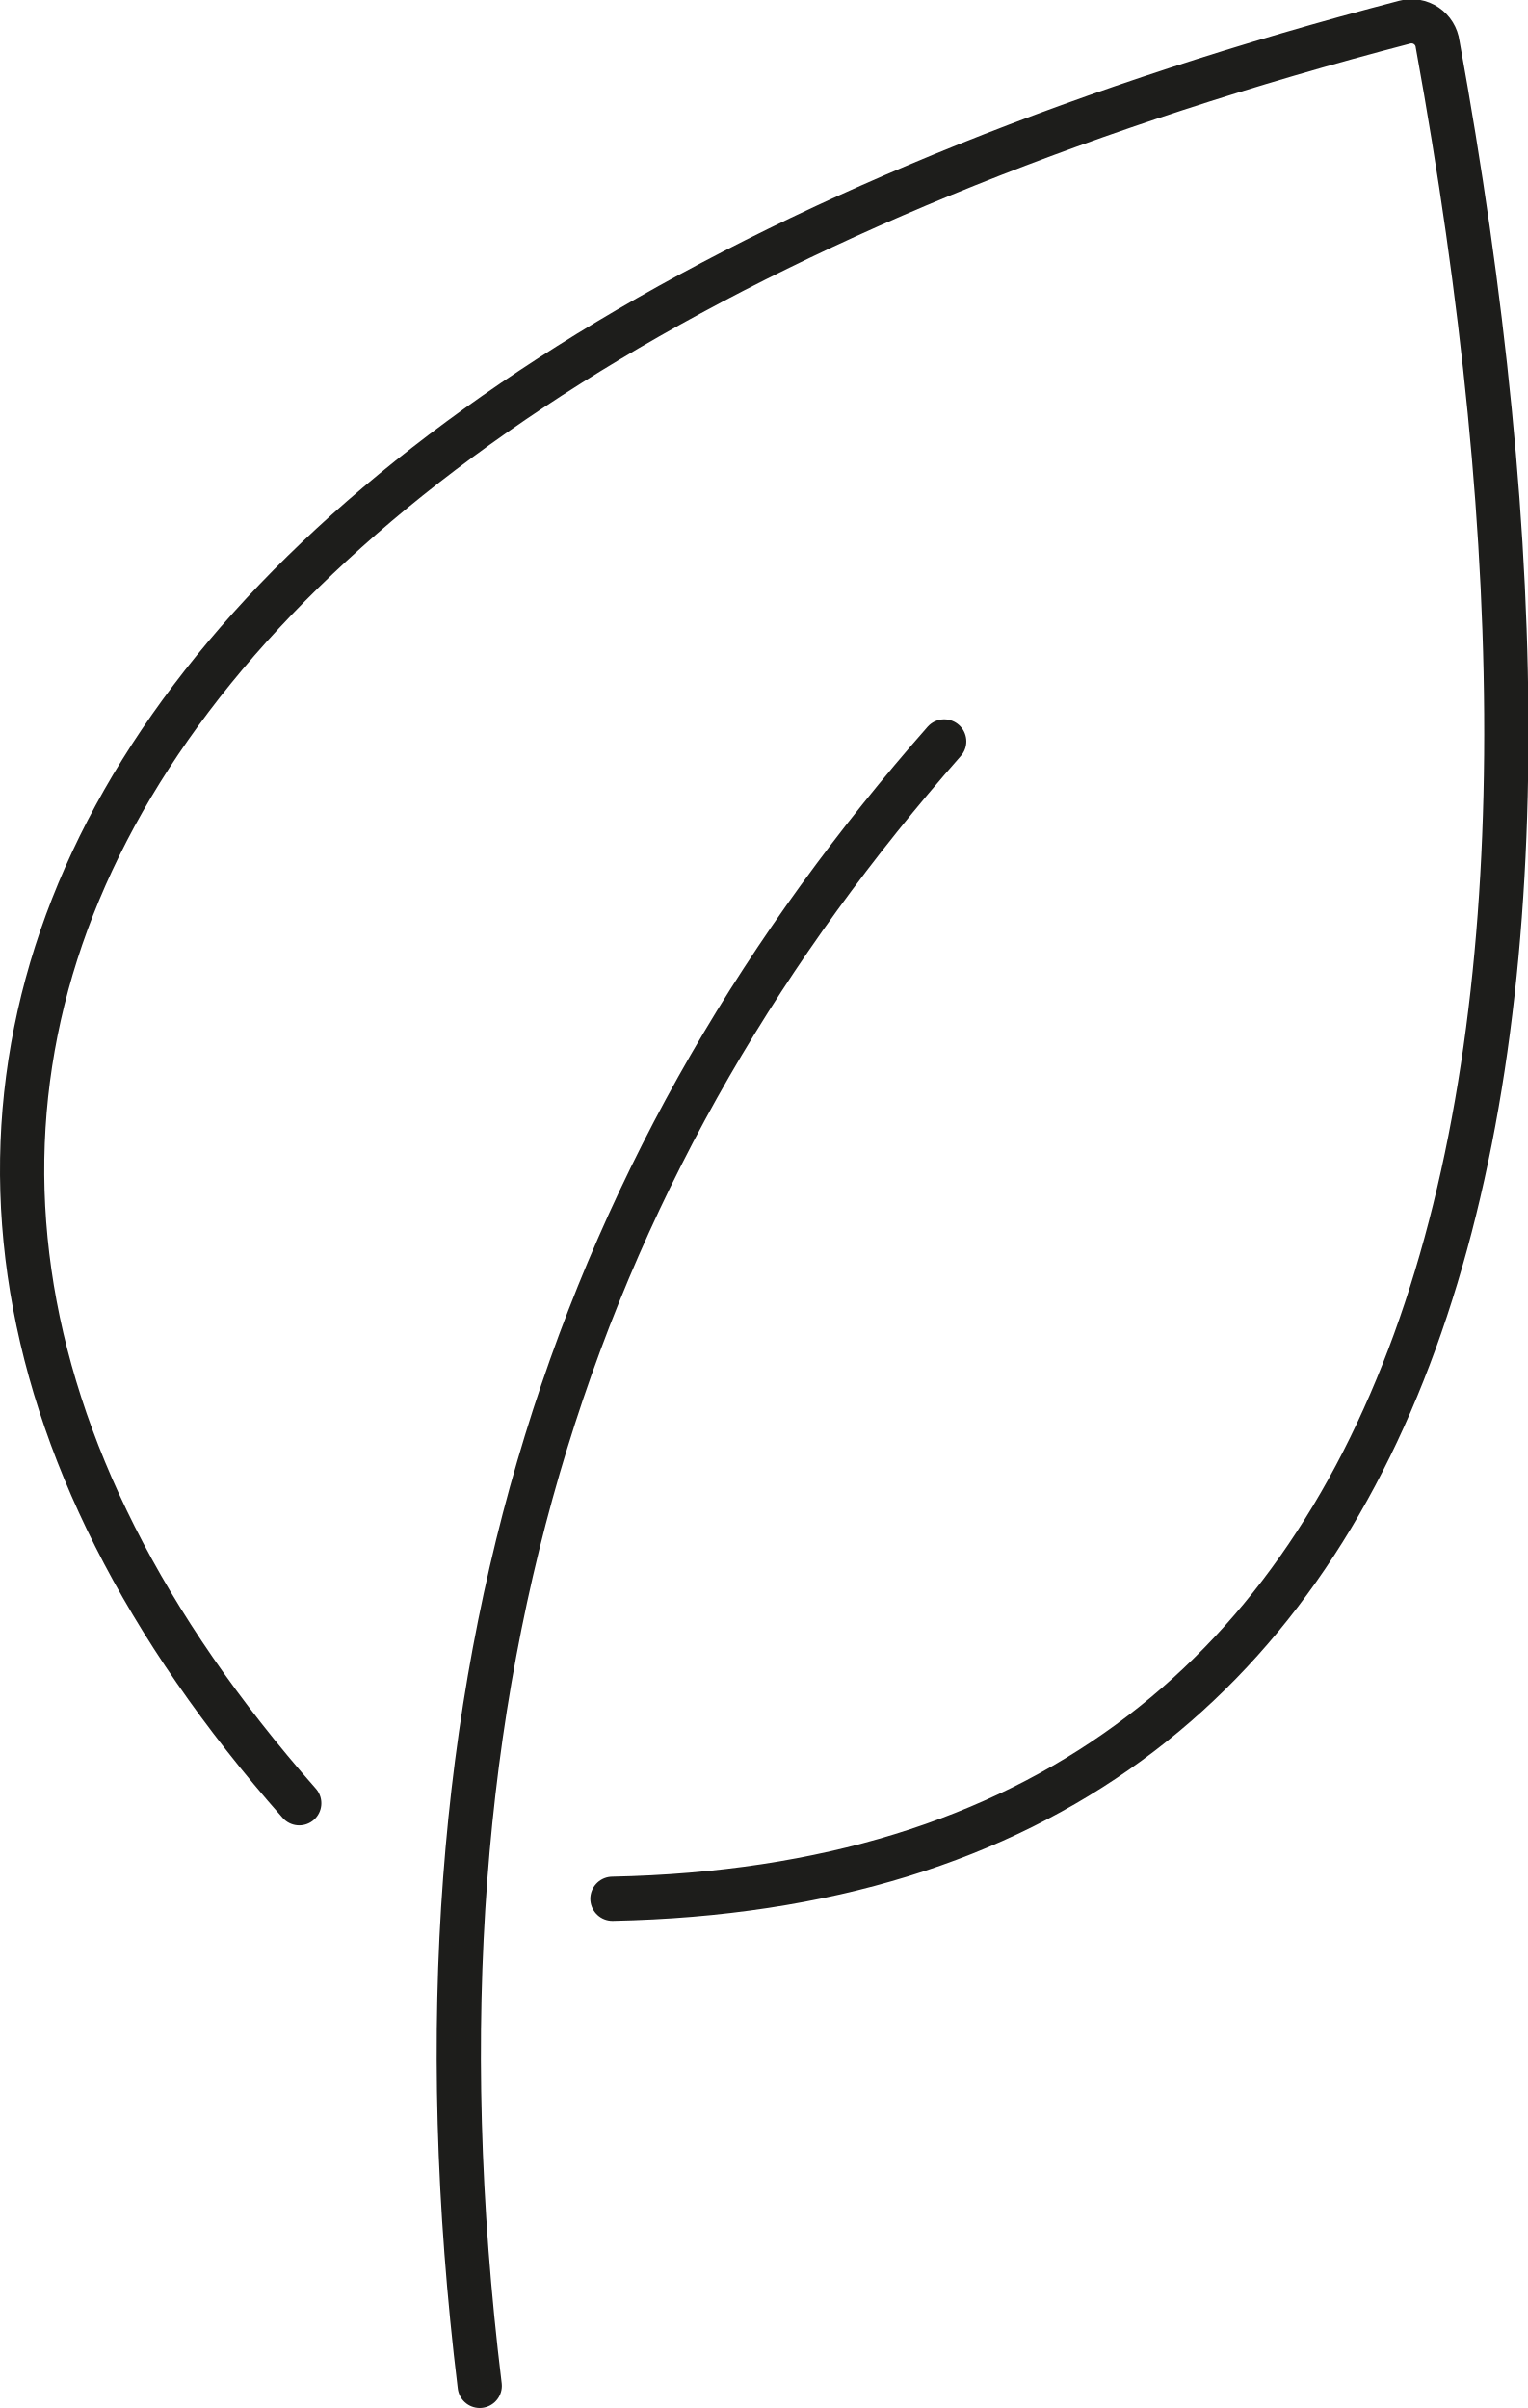
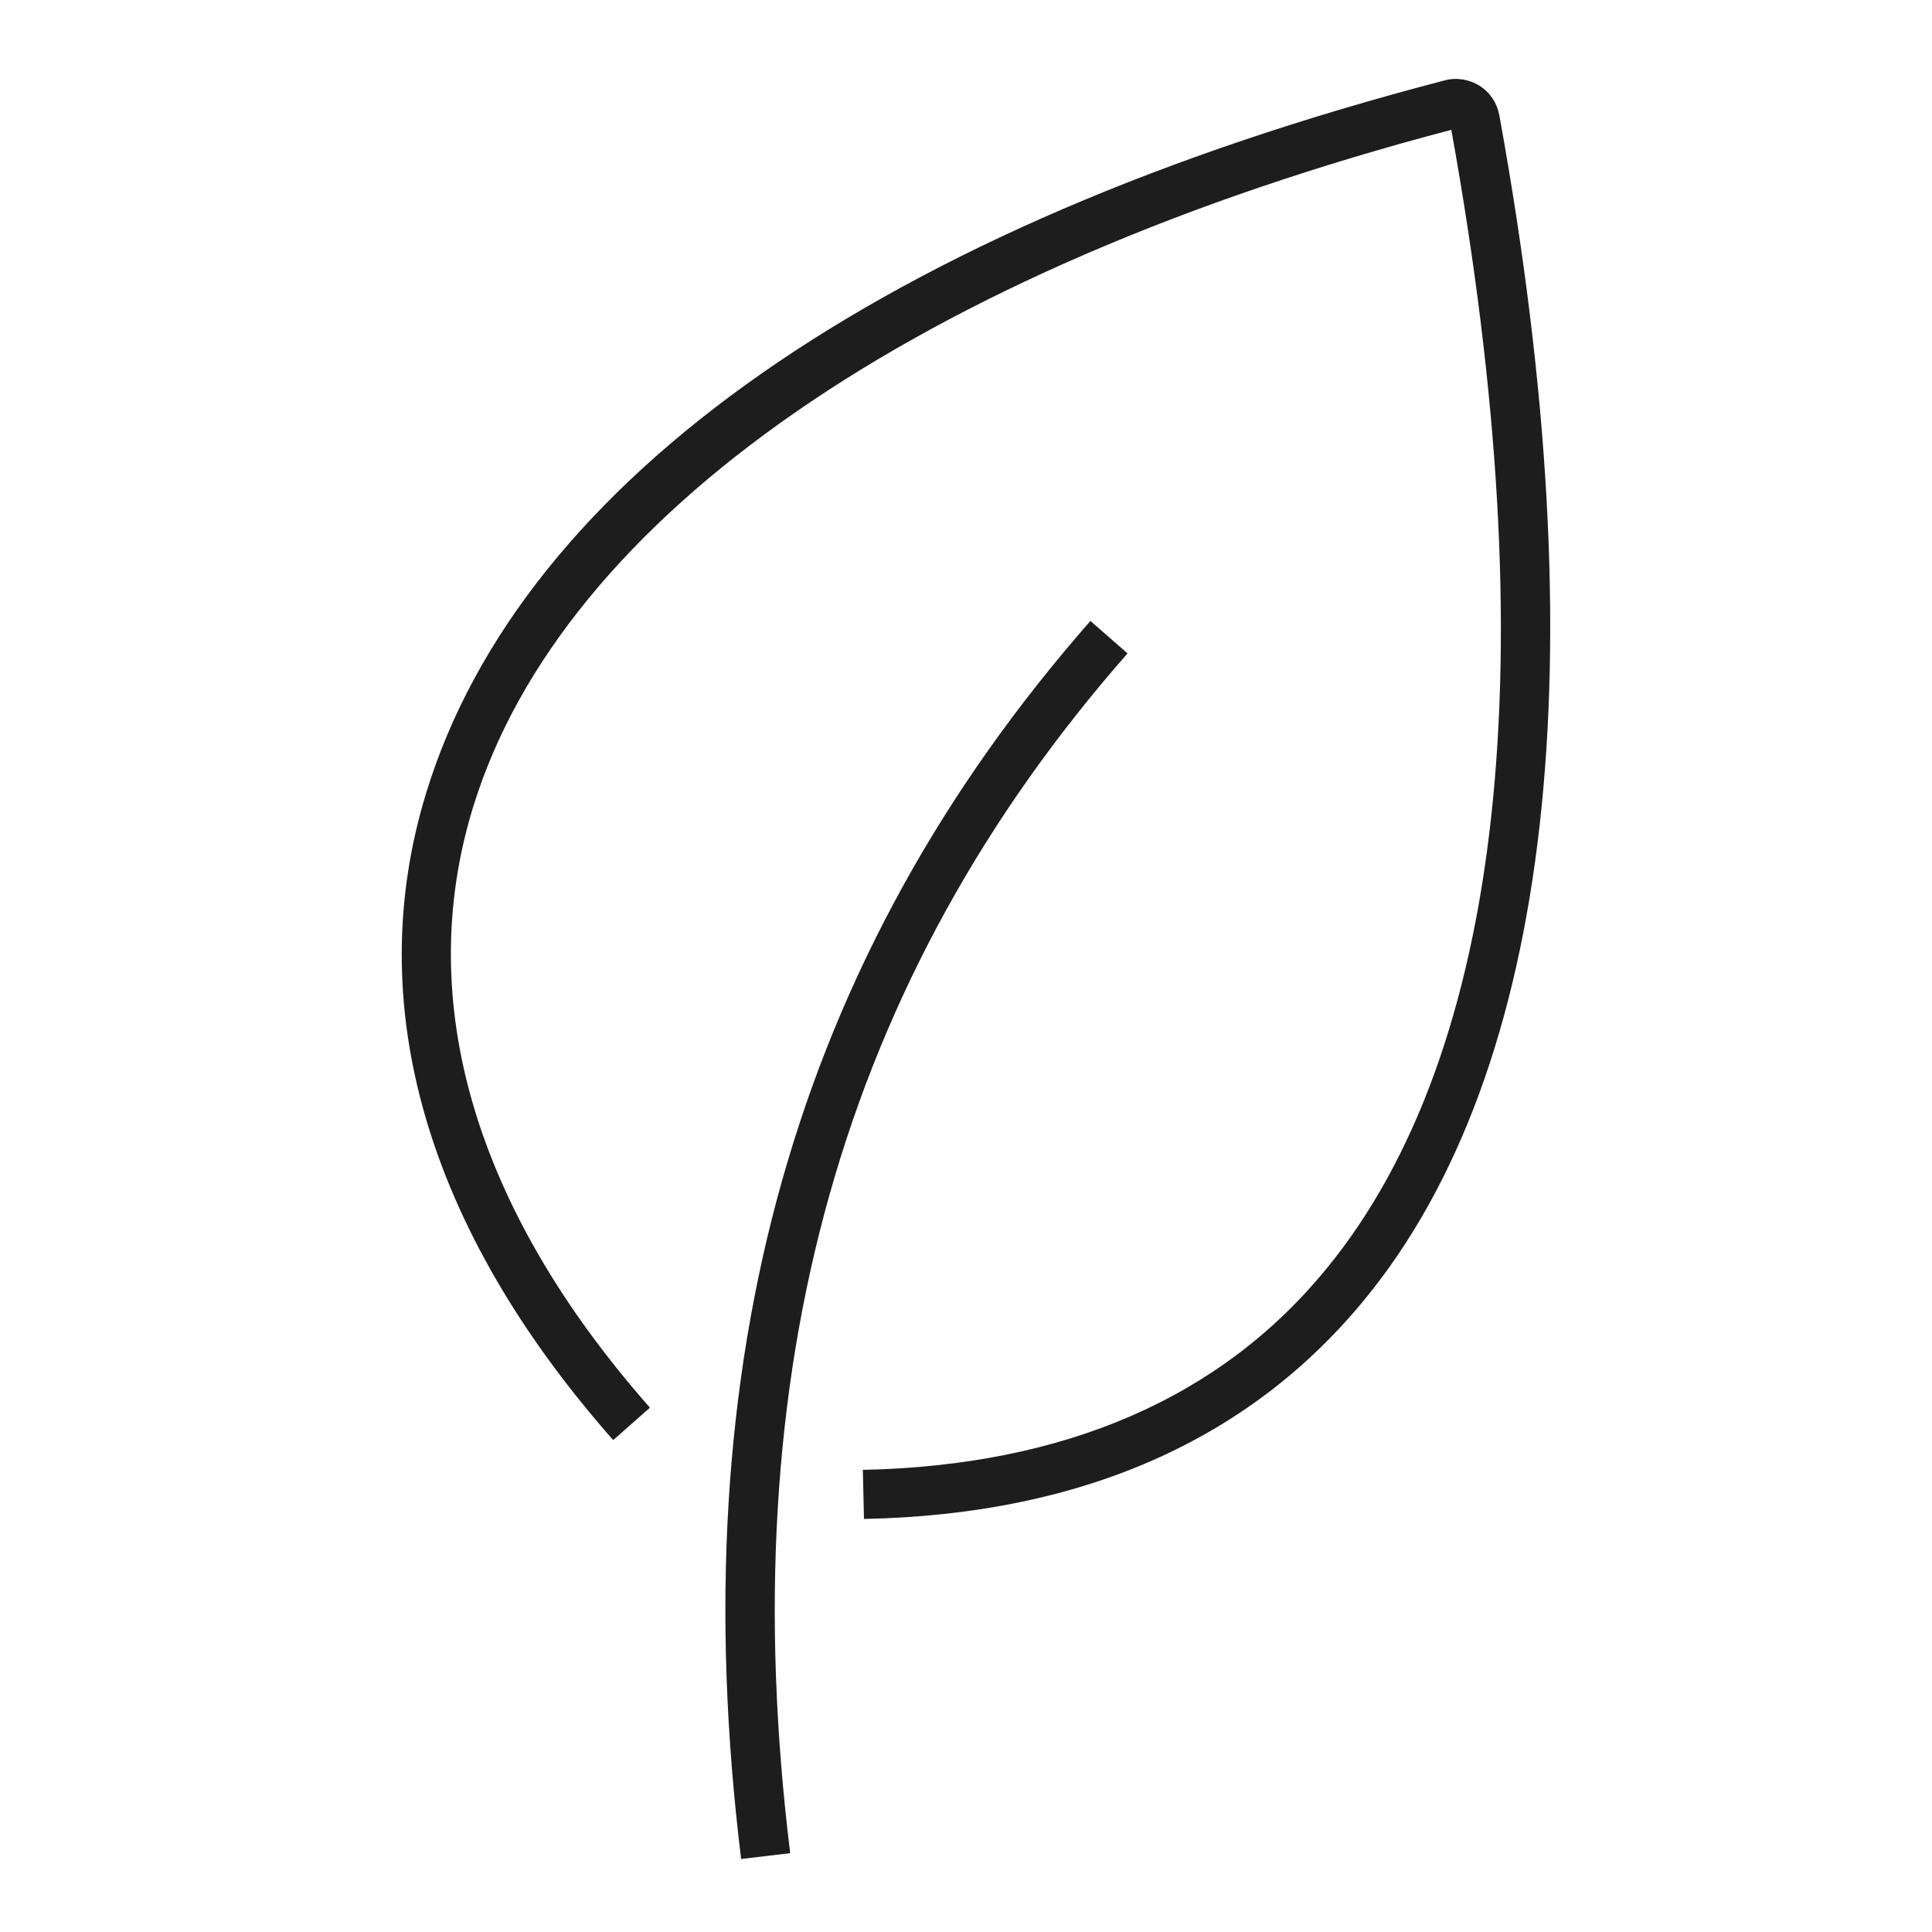
- <svg xmlns="http://www.w3.org/2000/svg" viewBox="0 0 69.08 108.9">
-   <defs>
-     <style>.cls-1{fill:none;stroke:#1d1d1b;stroke-linecap:round;stroke-miterlimit:10;stroke-width:2px;}</style>
-   </defs>
-   <g id="Lag_2" data-name="Lag 2">
-     <g id="Layer_1" data-name="Layer 1">
-       <path class="cls-1" d="M13.53,81.55C-14.75,49.48,6.08,16,63.52,1A1.19,1.19,0,0,1,65,2c8.26,45.4,1.43,83.08-37.31,83.87" />
-       <path class="cls-1" d="M21.69,107.9c-4-32.87,5-56.18,21-74.37" />
+ <svg xmlns="http://www.w3.org/2000/svg" version="1.1" id="Layer_1" x="0px" y="0px" viewBox="0 0 500 500" style="enable-background:new 0 0 500 500;" xml:space="preserve">
+   <style type="text/css">
+ 	.st0{display:none;}
+ 	.st1{display:inline;}
+ 	.st2{fill:#1D1D1D;}
+ </style>
+   <g id="XMLID_1_" class="st0">
+     <g class="st1">
+       <path id="XMLID_5_" class="st2" d="M108.8,304.9c-49.8,0-90.4-39.5-90.4-87.9S59,129,108.8,129c9.1,0,18.2,1.3,26.8,3.9    c2.6,0.8,4,3.5,3.2,6c-0.8,2.6-3.5,4-6,3.2c-7.8-2.3-15.9-3.5-24-3.5c-44.5,0-80.7,35.1-80.7,78.3c0,43.2,36.2,78.3,80.7,78.3    c19.6,0,38.6-6.9,53.3-19.5c2-1.7,5.1-1.5,6.8,0.5c1.7,2,1.5,5.1-0.5,6.8C151.9,297.1,130.7,304.9,108.8,304.9z" />
+     </g>
+     <g class="st1">
+       <path id="XMLID_4_" class="st2" d="M110.4,195.7c-0.4,0-0.7,0-1.1-0.1c-2.6-0.6-4.2-3.2-3.6-5.8c15.5-68.2,78.9-117.8,150.8-117.8    c49,0,94.1,21.9,123.6,60.1c1.6,2.1,1.2,5.1-0.9,6.8c-2.1,1.6-5.1,1.2-6.8-0.9c-27.6-35.8-69.9-56.3-115.9-56.3    c-67.5,0-126.9,46.4-141.4,110.2C114.6,194.2,112.6,195.7,110.4,195.7z" />
+     </g>
+     <g class="st1">
+       <path id="XMLID_3_" class="st2" d="M391.2,304.3c-2.7,0-4.8-2.2-4.8-4.8c0-2.7,2.2-4.8,4.8-4.8c44.3,0,80.4-35,80.4-78    s-36.1-78-80.4-78c-31.9,0-60.9,18.3-73.7,46.7c-1.1,2.4-4,3.5-6.4,2.4c-2.4-1.1-3.5-4-2.4-6.4c14.4-31.8,46.7-52.4,82.5-52.4    c49.6,0,90,39.3,90,87.6C481.2,265,440.8,304.3,391.2,304.3z" />
+     </g>
+     <g class="st1">
+       <path id="XMLID_2_" class="st2" d="M379,429.1H107.7c-8.8,0-16-7-16-15.7V300.1c0-2.7,2.2-4.8,4.8-4.8c2.7,0,4.8,2.2,4.8,4.8    v113.4c0,3.3,2.8,6,6.3,6H379c3.5,0,6.3-2.7,6.3-6v-162c0-2.7,2.2-4.8,4.8-4.8s4.8,2.2,4.8,4.8v162    C394.9,422.1,387.8,429.1,379,429.1z" />
    </g>
  </g>
+   <g id="XMLID_6_" class="st0">
+     <g id="XMLID_16_" class="st1">
+       <path id="XMLID_9_" class="st2" d="M92.4,490.8l-9-5.4l1.3-5.4l37.8-141.2L327.1,18.7c6.1-9.5,18.8-12.4,28.4-6.3l53.1,33.9    c8.8,5.6,11.3,17.3,5.7,26.1L207.4,395.6L92.4,490.8z M134.5,345.3l-31.7,119.1l95-78.6L402.8,65.1c1.6-2.4,0.8-5.7-1.6-7.3    l-53.1-33.9c-3.2-2.1-7.5-1.1-9.5,2.1L134.5,345.3z" />
+     </g>
+     <g id="XMLID_14_" class="st1">
+       <polygon id="XMLID_8_" class="st2" points="191.9,407.6 117.1,359.8 124.4,348.3 199.3,396.1   " />
+     </g>
+     <g id="XMLID_12_" class="st1">
+       <polygon id="XMLID_7_" class="st2" points="393.7,92.1 318.8,44.3 326.1,32.8 401,80.6   " />
+     </g>
+   </g>
+   <g id="XMLID_13_" class="st0">
+     <g class="st1">
+       <path id="XMLID_21_" class="st2" d="M250.3,481.7c-105.3,0-191-85.7-191-191s85.7-191,191-191c105.3,0,191,85.7,191,191    S355.6,481.7,250.3,481.7z M250.3,112c-98.5,0-178.7,80.1-178.7,178.7c0,98.5,80.2,178.7,178.7,178.7    c98.5,0,178.7-80.1,178.7-178.7C428.9,192.2,348.8,112,250.3,112z" />
+     </g>
+     <g class="st1">
+       <path id="XMLID_18_" class="st2" d="M279.2,84.5h-62.4c-17.7,0-32-14.4-32-32c0-17.7,14.4-32.1,32-32.1h62.4    c17.7,0,32,14.4,32,32.1C311.3,70.1,296.9,84.5,279.2,84.5z M216.8,32.8c-10.9,0-19.7,8.8-19.7,19.7c0,10.9,8.8,19.7,19.7,19.7    h62.4c10.9,0,19.7-8.8,19.7-19.7c0-10.9-8.8-19.7-19.7-19.7H216.8z" />
+     </g>
+     <g class="st1">
+       <path id="XMLID_17_" class="st2" d="M389.9,131.4c-1.3,0-2.6-0.4-3.7-1.2l-40-29.6c-2.8-2-3.3-5.9-1.3-8.6s5.9-3.3,8.6-1.3    l40,29.6c2.8,2,3.3,5.9,1.3,8.6C393.6,130.5,391.8,131.4,389.9,131.4z" />
+     </g>
+     <g class="st1">
+       <path id="XMLID_15_" class="st2" d="M110.7,128.4c-1.9,0-3.8-0.9-5-2.5c-2-2.7-1.4-6.6,1.3-8.6L147,87.6c2.7-2,6.6-1.4,8.6,1.3    c2,2.7,1.4,6.6-1.3,8.6l-40.1,29.6C113.2,128,111.9,128.4,110.7,128.4z" />
+     </g>
+   </g>
+   <g id="XMLID_24_" class="st0">
+     <g class="st1">
+       <path id="XMLID_34_" class="st2" d="M341.8,482.7c-14.6,0-43.1-51.8-122.8-209.7c-4.3-8.5-7.4-16.5-9.5-24.4    c-10.3-38.9,3.6-64.4,41.4-75.9c2.4-0.7,4.8-1.5,7.2-2.3c36.2-12.1,61.9-0.5,76.3,34.2v0c4,9.7,6.6,20.6,7.5,32.3    c13.8,166.7,15.4,232.6,5.6,243.3c-1.7,1.8-3.5,2.4-4.9,2.5C342.3,482.7,342.1,482.7,341.8,482.7z M283.9,174.7    c-6.9,0-14.5,1.4-22.9,4.2c-2.5,0.8-4.9,1.6-7.4,2.4c-33.1,10.1-44.3,30.7-35.2,64.9c1.9,7.3,4.8,14.7,8.8,22.7    c42.1,83.6,99.6,197.6,114.2,204.6c9.9-15.8-3.3-175.3-8.4-235.8c-0.9-10.8-3.2-20.8-6.9-29.6v0    C316.7,185.6,303.1,174.7,283.9,174.7z" />
+     </g>
+     <g class="st1">
+       <path id="XMLID_31_" class="st2" d="M264,174c-0.4-15.2,1.9-28.2,4-37.8c0.4-2.1,0.5-4.4,0.1-7.2c-0.2-1.6-0.3-3.2-0.3-4.9    c0.1-6.8,3.1-13.4,8.1-18.1c4.5-4.3,10-6.5,16.4-6.6c0.9-5.8,4.1-10.7,9.4-14.3c5.7-3.9,10.4-5,15.9-4.8c0.4-5.3,2.5-9.6,6.3-13.1    c3.1-2.8,7.2-4.5,12.1-5.1c9.7-1.1,15.2,2.7,18.2,6.5c13.5-5.1,21.7,1.1,26.2,7.3c1.4,1.9,1.7,4.2,1.1,6.4    c-0.7,2.2-2.4,4.1-4.6,4.9c-26.5,9.9-43.6,17.7-50.6,23.2c-27.2,16.2-42.5,36.8-47.1,63l-6.1-1.1c0,0.4,0,0.8,0,1.2L264,174z     M292.9,108.4c-4.2,0-7.8,1.4-10.8,4.2c-3.2,3.1-5.2,7.3-5.2,11.7c0,1.2,0.1,2.3,0.2,3.5c0.5,3.8,0.5,7.2-0.2,10.3    c-1.2,5.7-2.5,12.6-3.2,20.4c7.4-22.6,23.1-40.8,47.5-55.3c7.2-5.7,23.9-13.5,50.5-23.5c-3.9-4.2-8.7-4.9-15.3-2    c-3.2,1.4-6.9,0.3-8.8-2.6c-1.3-2-3.7-4.6-10.6-3.8c-2,0.2-4.9,0.9-7,2.8c-2.7,2.4-3.7,5.6-3.2,10.1l0.2,2.1l-3.2,3.5l-2.6-0.1    c-6.9-0.7-9.9-0.1-14.4,3c-4.1,2.8-6,6.4-5.7,11.2l0.1,2.1l-3.3,3l-2.3-0.4C294.6,108.5,293.7,108.4,292.9,108.4z" />
+     </g>
+     <g class="st1">
+       <path id="XMLID_28_" class="st2" d="M234.7,189.1c-15.6-15.2-35.5-21.5-60.8-19.2c-7.9-0.3-23,2.7-45.4,8.9    c-2.1,0.6-4.4,0.1-6.1-1.2c-1.7-1.3-2.7-3.3-2.7-5.5c0-9.1,5-15.5,14-18.1c0.3-4.2,2.4-9.3,9.4-13.2c3.6-2,7.4-2.9,11-2.5    c3,0.3,7,1.6,10.5,5.4c3.6-2.6,7.3-4,12.8-4.2c5.3-0.2,9.8,1.5,13.3,4.8c4.3-2.8,9.1-3.9,14.2-3.3c5.8,0.8,11.2,3.9,14.7,8.5    c0.8,1.1,1.6,2.3,2.2,3.5c1,1.9,2.1,3.4,3.4,4.5c6.1,5.5,14,13.2,21,23.5l-7.5,5.1c-0.2-0.2-0.3-0.5-0.5-0.7L234.7,189.1z     M184,160.3c16.1,0,30.3,3.7,42.6,11.1c-2.6-2.7-5.1-5-7.5-7.2c-2-1.8-3.8-4.1-5.3-7c-0.4-0.8-0.9-1.6-1.5-2.3    c-2-2.7-5.2-4.5-8.6-5c-3.8-0.5-7.1,0.7-10.5,3.8l-1.5,1.4l-4.2-0.4l-1.3-1.7c-2.1-3.3-4.6-4.5-8.7-4.5c-4.3,0.1-6.4,1.1-10.6,4.8    l-1.6,1.4l-4.6-0.6l-1.3-2.1c-2.2-3.9-4.7-4.6-6.4-4.8c-2.1-0.2-4.2,0.7-5.6,1.4c-4.5,2.5-4.9,5-4.8,6.9c0.2,3.2-2,6.1-5.2,6.8    c-5.8,1.3-7.8,4-8.5,6.9c22.1-6,36.7-8.7,44.7-8.4C177.1,160.5,180.6,160.3,184,160.3z" />
+     </g>
+     <g class="st1">
+       <path id="XMLID_25_" class="st2" d="M246.5,180c-6.4-22.1-18.5-40.8-36.9-57.1c-2.6-2.3-4.5-4.9-5.5-7.6c-1-2.7-2.4-8.5,2.5-13.4    c-6.9-5.5-9.9-9.8-9.6-14c0.1-1.3,0.5-3.3,2.4-5.2c-8.6-8.7-4.1-16.5-1.7-19.6c-4.8-11.9-5.6-22.8-2.2-30.6    c2.4-5.5,7-9.5,13.2-11.6c7.4-1.4,13.7,0,18.8,3.7c9.3,6.8,12.3,19.3,13.2,26.1c3.9,0.8,7.1,3.2,8.7,6.6c1.4,2.9,1.7,6.5,0.8,10.6    c2.2,0.5,3.6,1.6,4.5,2.7c2.8,3.4,2.8,8.7-0.2,17.4c4.9,1.1,8.2,4.5,9.3,9.9c0.6,2.9,0.4,6-0.6,9.4c-6.7,23.7-6.9,46-0.5,68    l-7.7,2.2c0,0,0,0,0,0.1L246.5,180z M206.1,88.7c0.5,1,2.6,3.9,10.4,9.3l2.1,1.5l-0.3,5.5l-2.5,1.4c-4.6,2.2-3.9,4-3.3,5.7    c0.5,1.4,1.6,2.8,3.1,4.1c16.6,14.8,28.4,31.3,35.9,50.4c-4-20.1-2.9-40.4,3.2-61.8c0.6-1.9,0.7-3.7,0.4-5.1    c-0.3-1.7-0.7-3.6-5.8-3l-2.6,0.3l-3.5-4.3l1-2.8c3.6-8.6,3.8-12,3.7-13.2c-0.2,0-0.6,0.1-1.1,0.1c-2,0.4-4.1-0.3-5.4-1.8    c-1.3-1.6-1.7-3.7-0.9-5.6c1.4-3.6,1.8-6.5,1-8.1c-0.2-0.4-0.8-1.6-3.7-2.5c-3.1-0.9-5.4-3.6-5.9-6.9c-1.3-9.2-4.8-16.5-9.6-20    c-3.2-2.3-6.9-3-11.3-2.3c-3.2,1.1-5.7,3.3-7.1,6.5c-2.4,5.4-1.5,13.9,2.4,22.7c1.4,3.2,0.9,7-1.4,9.9c-1.4,1.7-3.4,4.3,2.6,9.2    c1.7,1.4,2.6,3.5,2.4,5.7c-0.2,2.2-1.5,4.1-3.5,5.2C206.2,88.6,206.2,88.7,206.1,88.7z" />
+     </g>
+   </g>
+   <g>
+     <path id="XMLID_39_" class="st2" d="M223.6,393.1l-0.3-12.7c52.2-1.1,92.7-18.6,120.1-52.2c45.8-56,56.9-157.8,32.2-294.6   C237.8,69.8,145.5,133.6,122.4,209c-15.4,50.2,0.5,103.9,45.8,155.3l-9.5,8.4c-48.4-54.9-65.2-112.8-48.4-167.5   c24.8-81.1,118.4-146.6,263.6-184.4c3-0.8,6.3-0.3,9,1.4c2.7,1.7,4.5,4.4,5.1,7.5c25.7,141.2,13.7,247.2-34.6,306.3   C323.4,372.8,279.7,392,223.6,393.1z" />
+   </g>
+   <g>
+     <path id="XMLID_38_" class="st2" d="M191.8,481.1c-15.7-128.4,13.9-233.2,90.4-320.4l9.6,8.4c-74,84.3-102.6,185.9-87.3,310.5   L191.8,481.1z" />
+   </g>
</svg>
